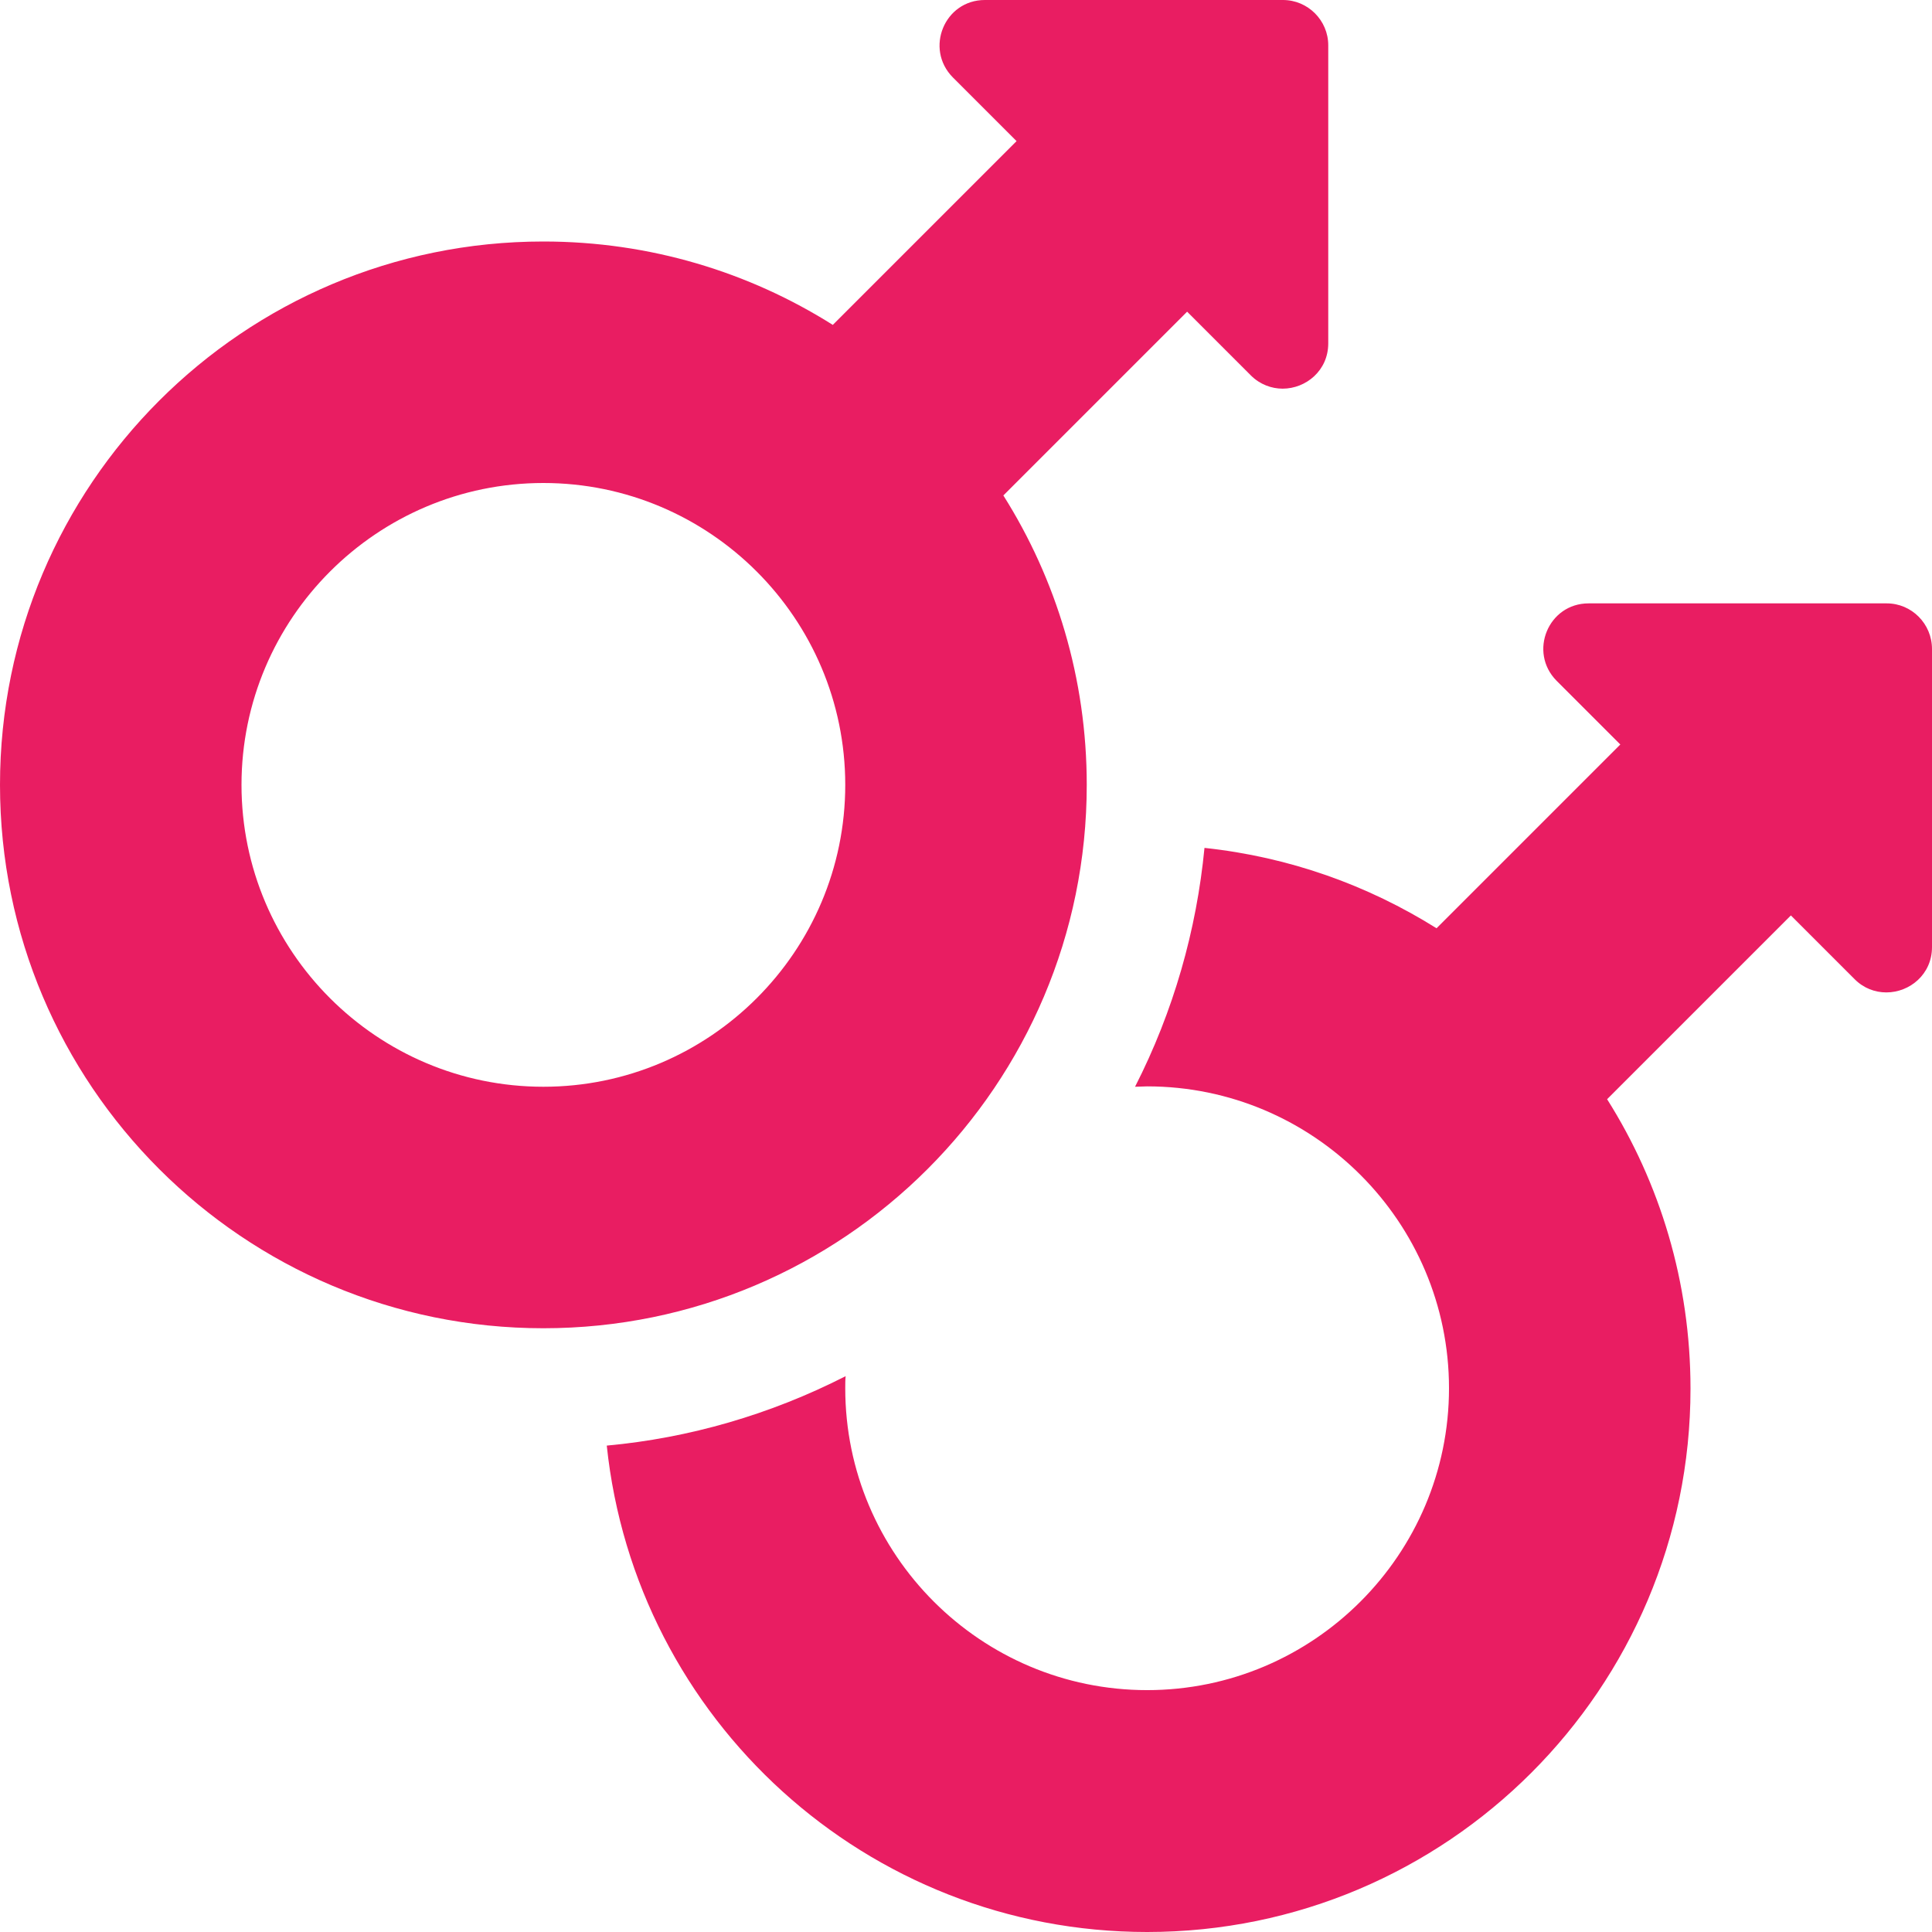
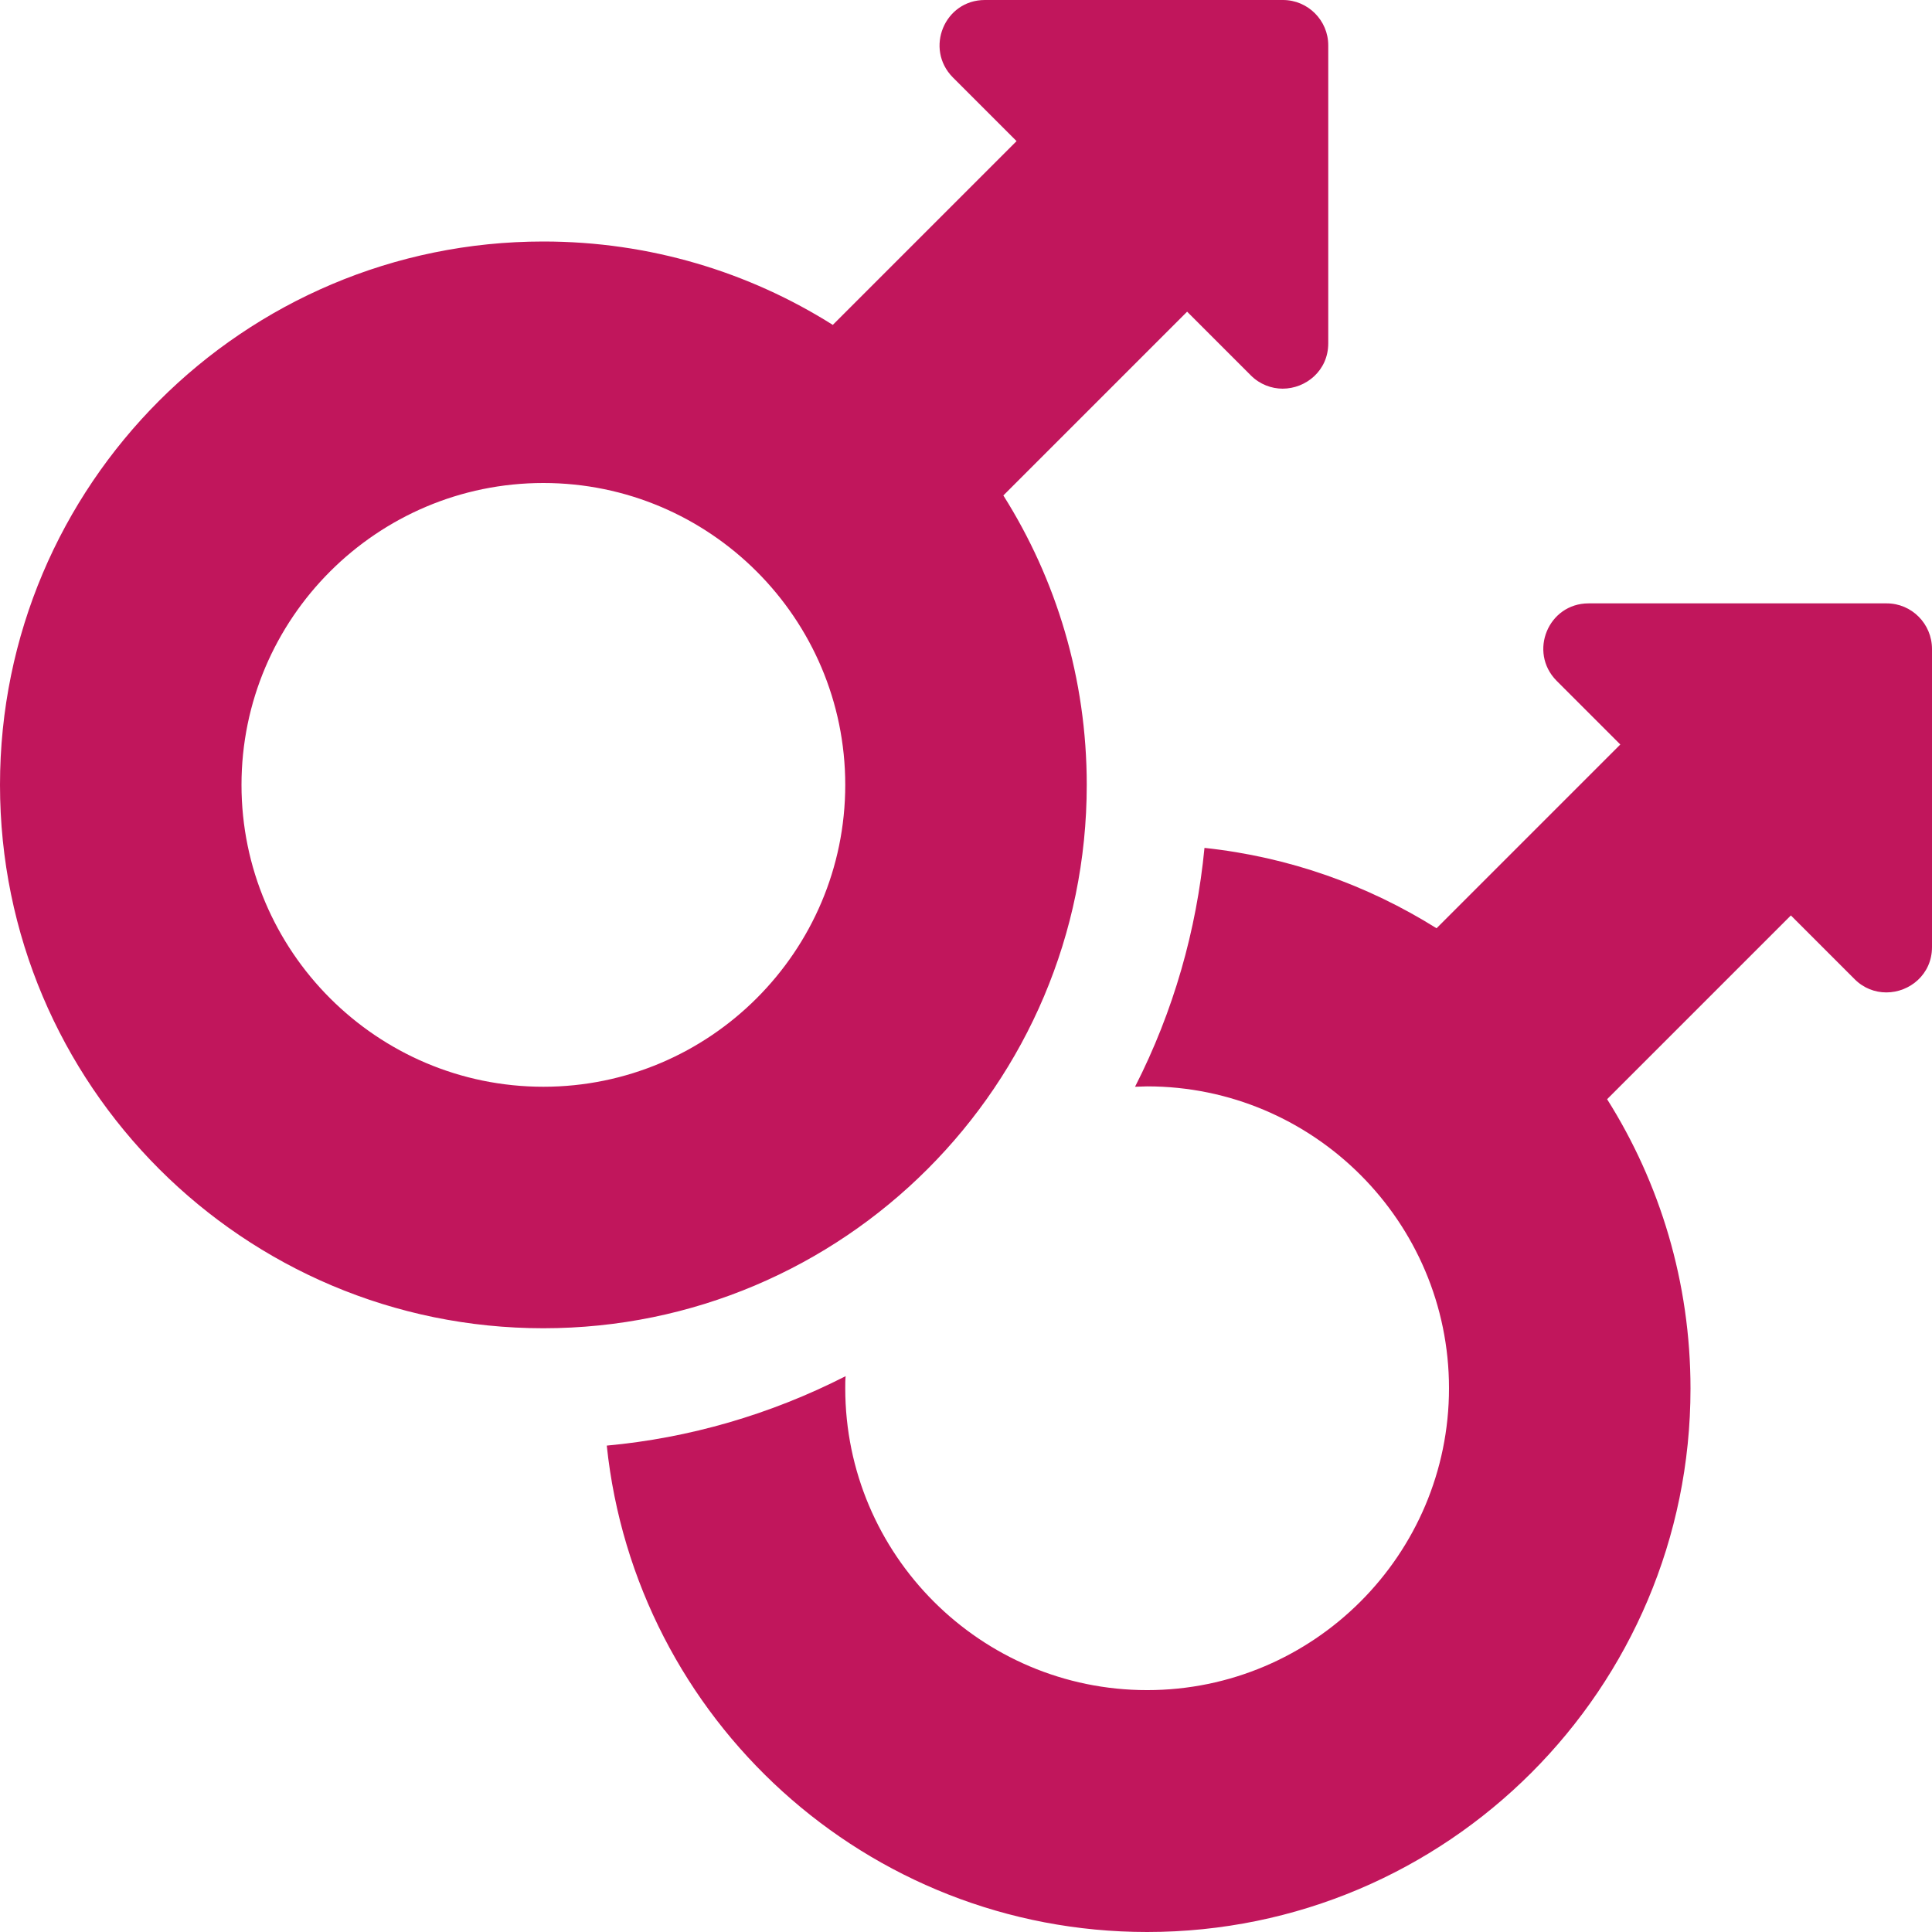
<svg xmlns="http://www.w3.org/2000/svg" aria-hidden="true" focusable="false" data-prefix="fas" data-icon="mars-double" class="svg-inline--fa fa-mars-double fa-w-16" role="img" viewBox="0 0 512 512">
-   <path fill="#e91d62" d="M340 0h-79c-10.7 0-16 12.9-8.5 20.5l16.9 16.9-48.7 48.7C198.5 72.1 172.2 64 144 64 64.5 64 0 128.5 0 208s64.5 144 144 144 144-64.5 144-144c0-28.2-8.1-54.5-22.1-76.7l48.7-48.7 16.9 16.9c2.4 2.4 5.5 3.5 8.4 3.5 6.2 0 12.1-4.8 12.1-12V12c0-6.6-5.4-12-12-12zM144 288c-44.1 0-80-35.9-80-80s35.9-80 80-80 80 35.9 80 80-35.9 80-80 80zm356-128.1h-79c-10.7 0-16 12.9-8.5 20.5l16.9 16.9-48.7 48.7c-18.2-11.4-39-18.9-61.5-21.3-2.1 21.8-8.2 43.3-18.4 63.3 1.1 0 2.2-.1 3.2-.1 44.1 0 80 35.9 80 80s-35.9 80-80 80-80-35.9-80-80c0-1.1 0-2.2.1-3.2-20 10.2-41.5 16.4-63.3 18.4C168.4 455.6 229.6 512 304 512c79.5 0 144-64.5 144-144 0-28.2-8.1-54.5-22.1-76.7l48.7-48.7 16.9 16.9c2.4 2.4 5.4 3.5 8.4 3.5 6.2 0 12.1-4.8 12.1-12v-79c0-6.7-5.4-12.1-12-12.1z" />
+   <path fill="#c1165c" d="M340 0h-79c-10.7 0-16 12.9-8.5 20.5l16.9 16.9-48.7 48.7C198.5 72.1 172.2 64 144 64 64.5 64 0 128.5 0 208s64.5 144 144 144 144-64.5 144-144c0-28.2-8.1-54.5-22.1-76.7l48.7-48.7 16.9 16.9c2.4 2.4 5.5 3.5 8.4 3.5 6.2 0 12.1-4.8 12.1-12V12c0-6.6-5.4-12-12-12zM144 288c-44.1 0-80-35.9-80-80s35.9-80 80-80 80 35.9 80 80-35.9 80-80 80zm356-128.1h-79c-10.7 0-16 12.9-8.5 20.5l16.9 16.9-48.7 48.7c-18.2-11.4-39-18.9-61.5-21.3-2.1 21.8-8.2 43.3-18.4 63.3 1.1 0 2.2-.1 3.2-.1 44.1 0 80 35.9 80 80s-35.9 80-80 80-80-35.9-80-80c0-1.1 0-2.2.1-3.2-20 10.2-41.5 16.4-63.3 18.4C168.4 455.6 229.6 512 304 512c79.5 0 144-64.5 144-144 0-28.2-8.1-54.5-22.1-76.7l48.7-48.7 16.9 16.9c2.4 2.4 5.4 3.5 8.4 3.5 6.2 0 12.1-4.8 12.1-12v-79c0-6.7-5.4-12.1-12-12.1z" />
</svg>
